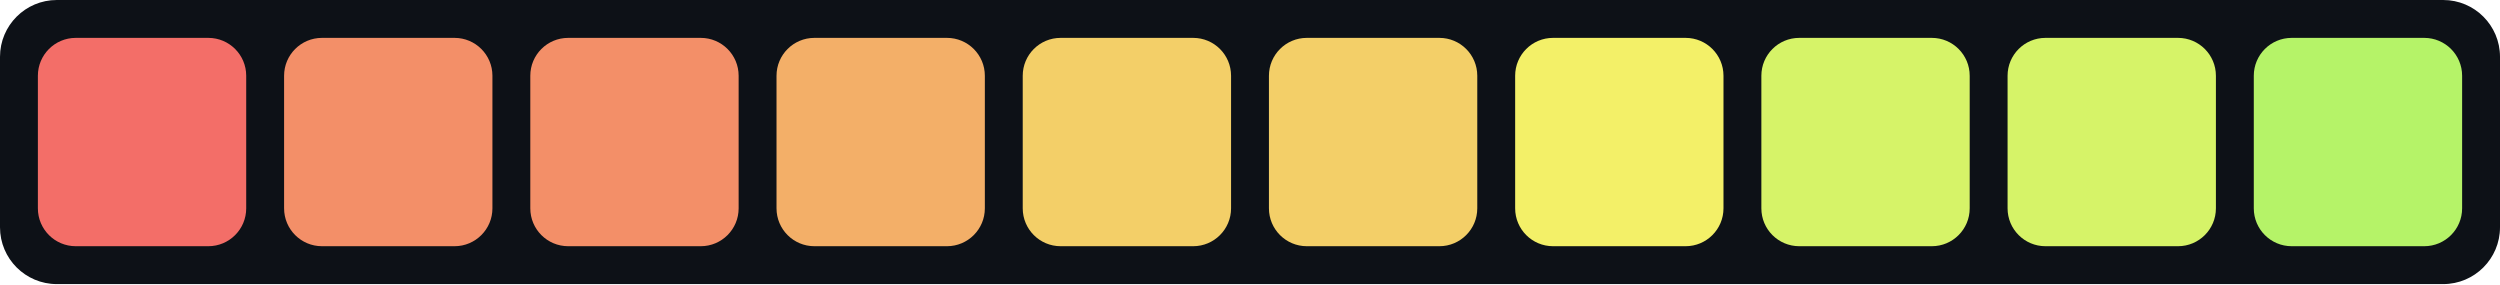
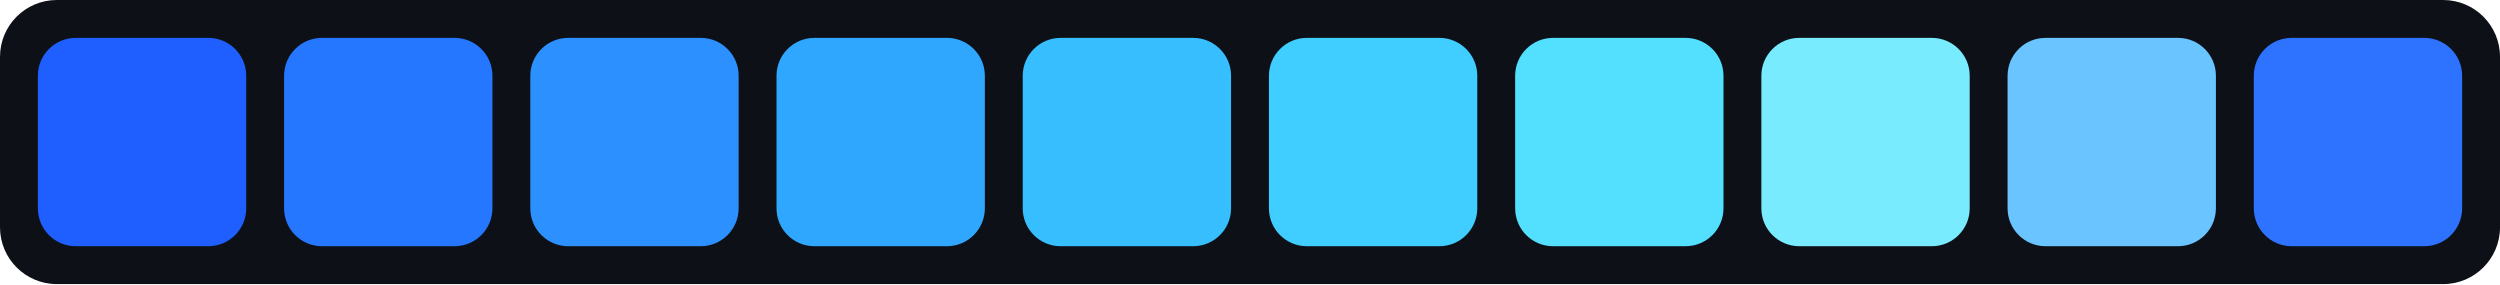
<svg xmlns="http://www.w3.org/2000/svg" width="264" height="30" viewBox="0 0 264 30" role="img">
  <rect width="100%" height="100%" rx="6" fill="#0d1117" />
-   <rect x="4" y="4" width="22" height="22" rx="4" fill="#f36e68" />
-   <rect x="30" y="4" width="22" height="22" rx="4" fill="#f38f68" />
-   <rect x="56" y="4" width="22" height="22" rx="4" fill="#f38f68" />
-   <rect x="82" y="4" width="22" height="22" rx="4" fill="#f3af68" />
-   <rect x="108" y="4" width="22" height="22" rx="4" fill="#f3cf68" />
-   <rect x="134" y="4" width="22" height="22" rx="4" fill="#f3cf68" />
-   <rect x="160" y="4" width="22" height="22" rx="4" fill="#f3f068" />
-   <rect x="186" y="4" width="22" height="22" rx="4" fill="#d6f368" />
-   <rect x="212" y="4" width="22" height="22" rx="4" fill="#d6f368" />
-   <rect x="238" y="4" width="22" height="22" rx="4" fill="#b5f368" />
+   <rect x="4" y="4" width="22" height="22" rx="4" fill="#1f5fff" />
+   <rect x="30" y="4" width="22" height="22" rx="4" fill="#2677ff" />
+   <rect x="56" y="4" width="22" height="22" rx="4" fill="#2c90ff" />
+   <rect x="82" y="4" width="22" height="22" rx="4" fill="#30a7ff" />
+   <rect x="108" y="4" width="22" height="22" rx="4" fill="#37beff" />
+   <rect x="134" y="4" width="22" height="22" rx="4" fill="#3fceff" />
+   <rect x="160" y="4" width="22" height="22" rx="4" fill="#53e0ff" />
+   <rect x="186" y="4" width="22" height="22" rx="4" fill="#79ebff" />
+   <rect x="212" y="4" width="22" height="22" rx="4" fill="#69c4ff" />
+   <rect x="238" y="4" width="22" height="22" rx="4" fill="#2e73ff" />
</svg>
